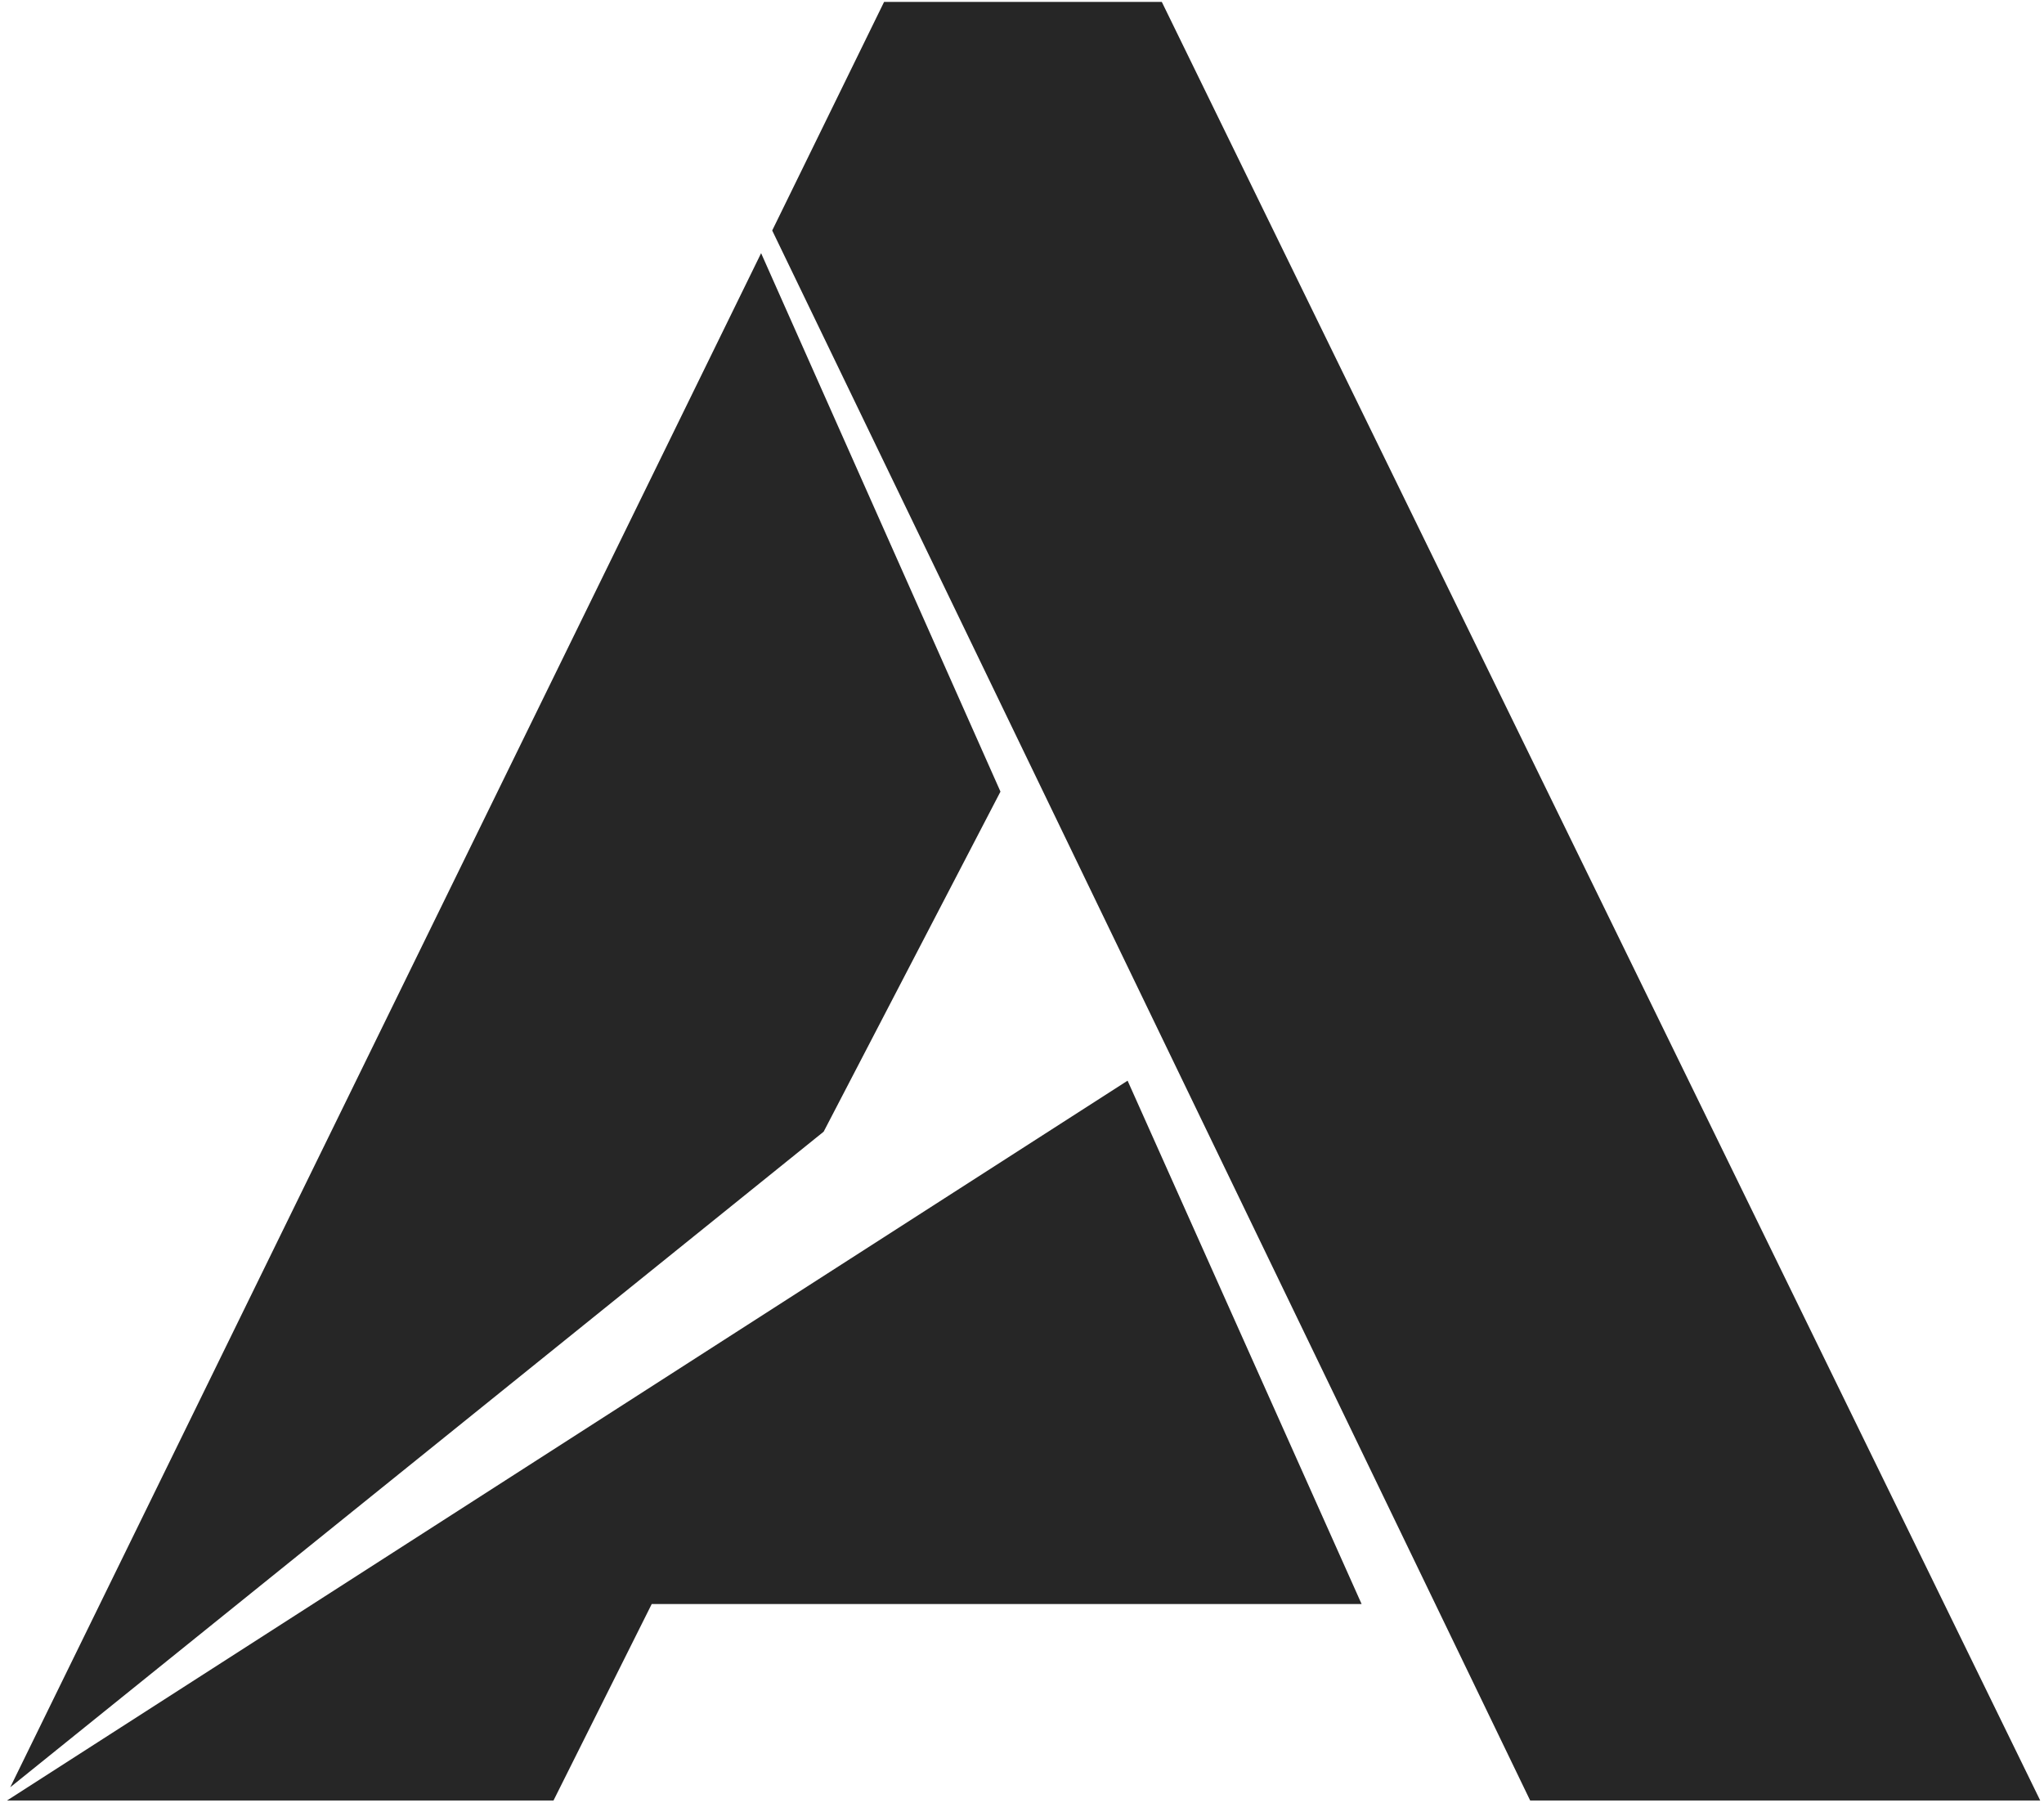
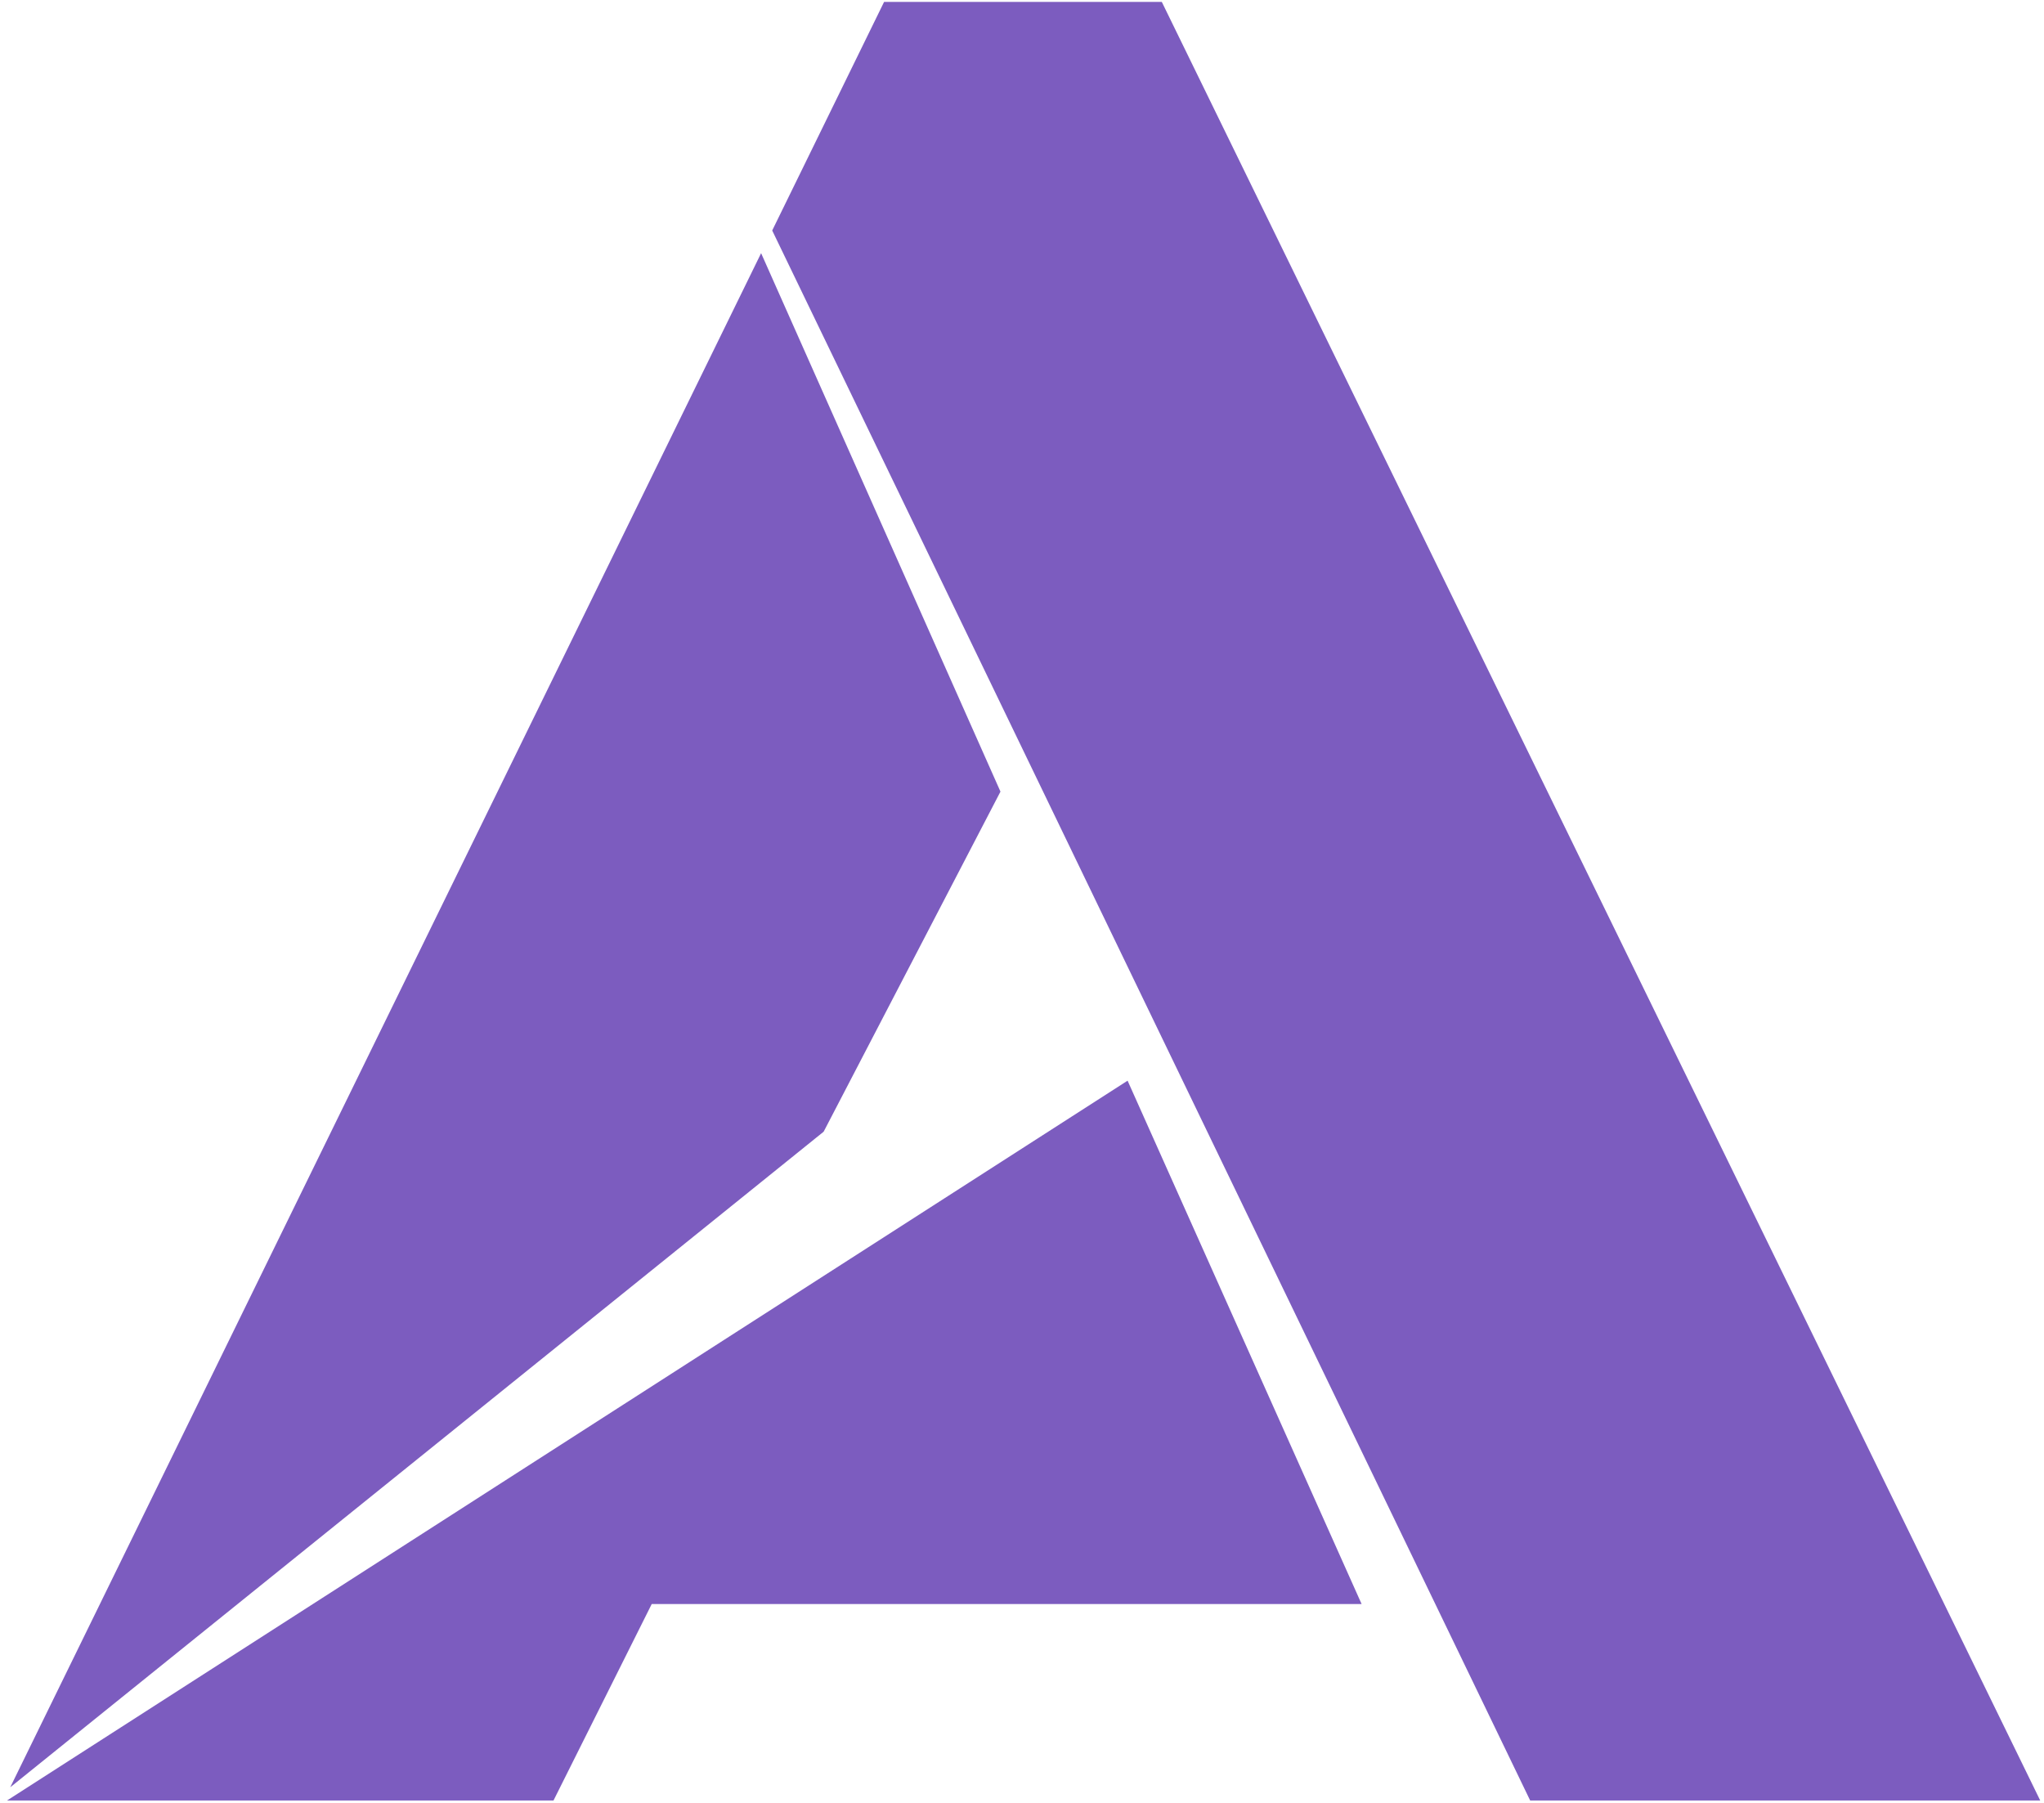
<svg xmlns="http://www.w3.org/2000/svg" version="1.0" width="721.333" height="636" viewBox="0 0 541 477">
-   <path d="M2.713 473 201.448 67 264.8 209.5l-46.8 90L2.713 473ZM405 476.5h135L307.5.5H234L204.385 61 405 476.5Zm-232.5-52h187.882L298.447 286 1.86 476.5H146.5l26-52Z" fill="#262626" style="fill:#262626" />
-   <style>@media (prefers-color-scheme:dark){path{fill:#29BCC2}}</style>
+   <path d="M2.713 473 201.448 67 264.8 209.5l-46.8 90L2.713 473ZM405 476.5h135L307.5.5H234L204.385 61 405 476.5Zm-232.5-52h187.882L298.447 286 1.86 476.5H146.5l26-52Z" fill="#7c5cbf" />
+   <style>@media (prefers-color-scheme:light){path{fill:#5b35a8}}</style>
</svg>
